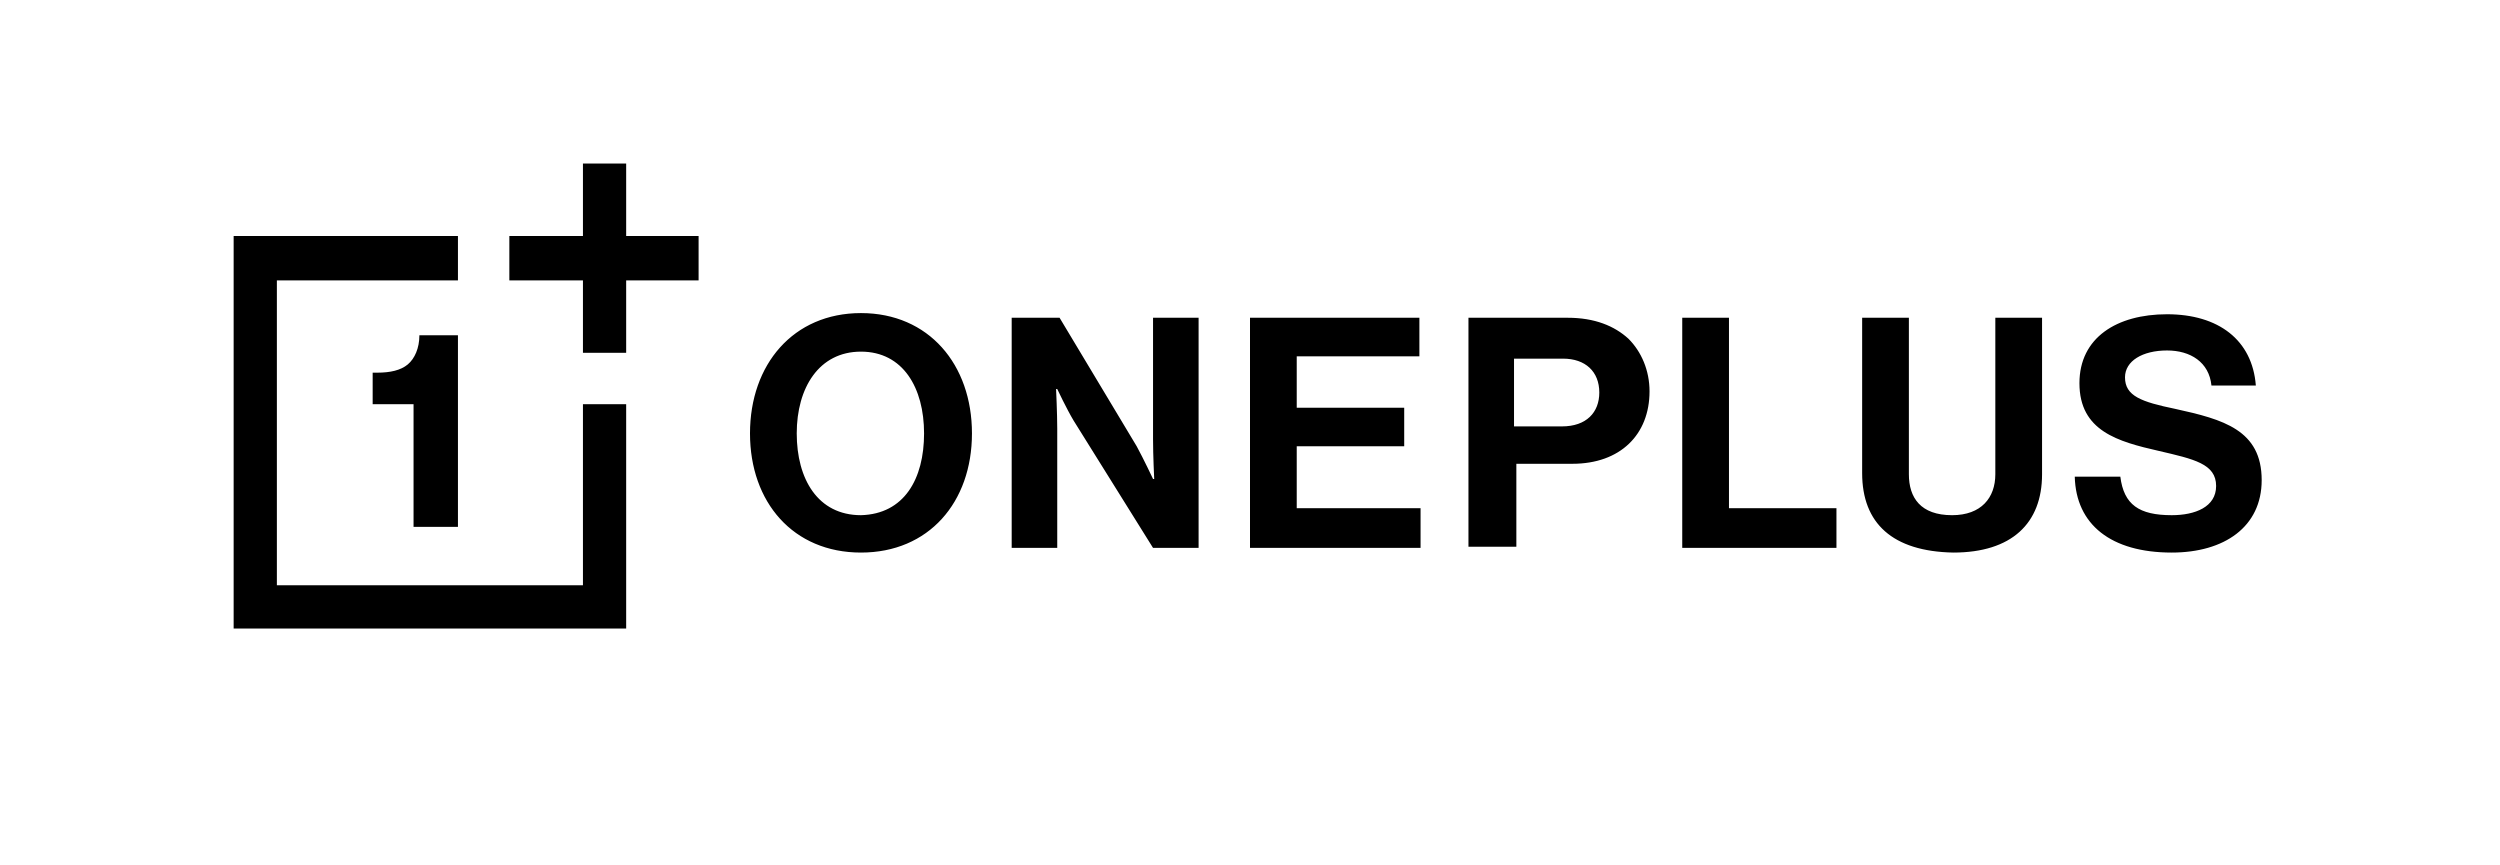
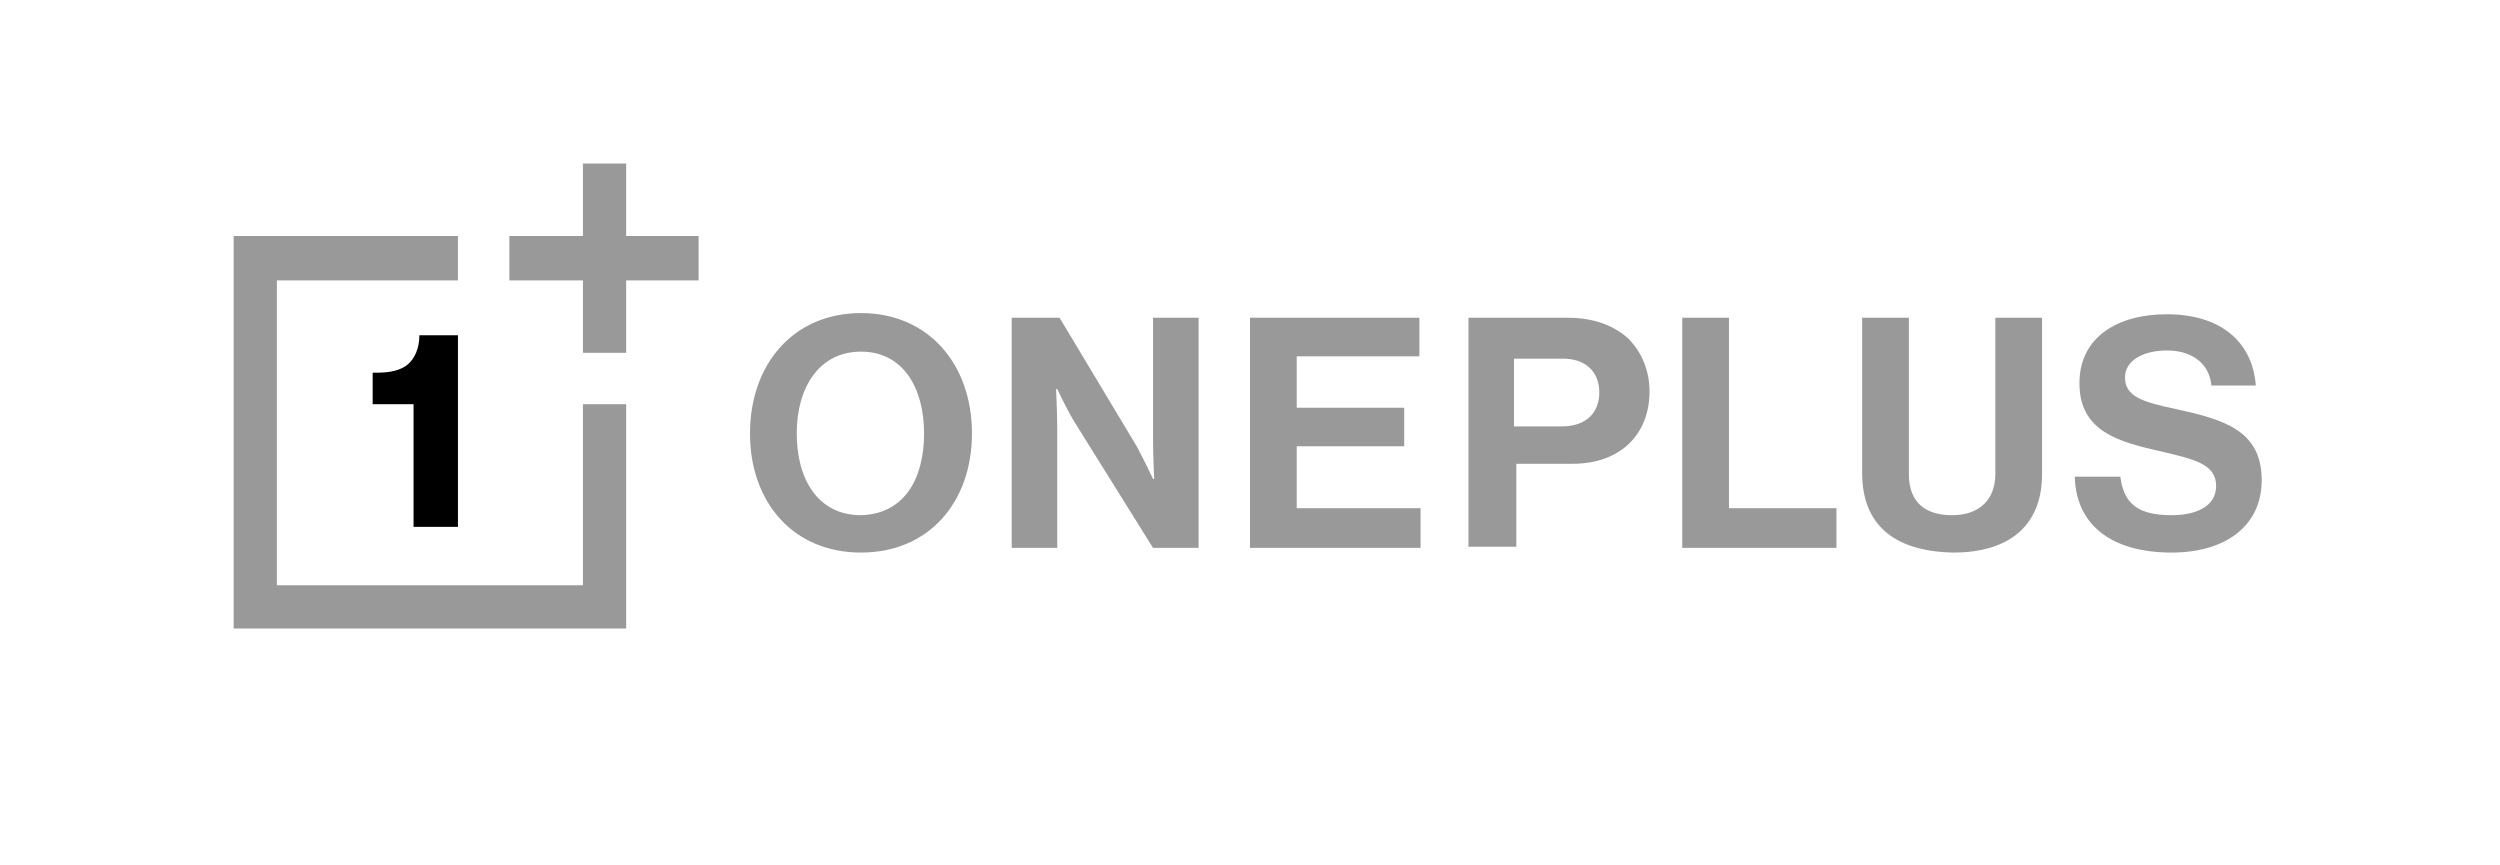
- <svg xmlns="http://www.w3.org/2000/svg" viewBox="0 0 214 74">
-   <path d="M79.1 37.1c0-3.9-1.8-7-5.4-7-3.6 0-5.5 3.1-5.5 7s1.8 7 5.5 7c3.7-.1 5.4-3.1 5.4-7m-14.9 0c0-5.9 3.7-10.3 9.5-10.3s9.5 4.4 9.5 10.3-3.7 10.2-9.5 10.2-9.5-4.3-9.5-10.2m22.4-9.9h4.1l6.6 11c.6 1.1 1.4 2.8 1.4 2.8h.1s-.1-2-.1-3.4V27.2h3.9v19.7h-3.9L91.9 36c-.6-1-1.4-2.7-1.4-2.7h-.1s.1 2.1.1 3.4v10.2h-3.9V27.2zm20.4 0h14.5v3.3H111v4.4h9.2v3.3H111v5.3h10.6v3.4H107zm22.6 9.3h4.1c2.1 0 3.2-1.2 3.2-2.9 0-1.8-1.2-2.9-3.1-2.9h-4.2v5.8zm-4.1-9.3h8.7c2.3 0 4 .7 5.2 1.8 1.1 1.1 1.8 2.7 1.8 4.5 0 3.7-2.5 6.2-6.6 6.2h-4.8v7.1h-4.1V27.2zm18.5 0h4v16.3h9.2v3.4H144zm15.4 13.3V27.2h4v13.4c0 2 1 3.5 3.7 3.5 2.5 0 3.7-1.5 3.7-3.5V27.2h4v13.4c0 4.2-2.6 6.7-7.6 6.7-5.2-.1-7.8-2.5-7.8-6.8m18.2.3h3.9c.3 2.4 1.6 3.3 4.4 3.3 2 0 3.8-.7 3.8-2.5 0-1.9-1.9-2.3-4.9-3-3.5-.8-6.8-1.7-6.8-5.8 0-3.9 3.2-5.9 7.5-5.9 4.4 0 7.3 2.2 7.6 6.1h-3.8c-.2-2-1.8-3-3.8-3-2.1 0-3.6.9-3.6 2.3 0 1.6 1.4 2.1 4.3 2.7 4.1.9 7.4 1.8 7.4 6.1 0 4-3.2 6.2-7.7 6.2-5.2 0-8.2-2.4-8.3-6.5M20 20.2v33.6h33.6V34.6h-3.7v15.5H23.7V24h15.5v-3.8zM49.9 14v6.2h-6.3V24h6.3v6.2h3.7V24h6.2v-3.8h-6.2V14z" />
-   <path d="M39.2 45.1V28.7h-3.3c0 1.1-.4 2-1 2.5s-1.5.7-2.6.7h-.4v2.7h3.5v10.5h3.8z" />
+ <svg xmlns="http://www.w3.org/2000/svg" width="214" height="74">
+   <rect id="backgroundrect" width="100%" height="100%" x="0" y="0" fill="none" stroke="none" />
+   <g class="currentLayer" style="">
+     <path d="M79.1 37.1c0-3.9-1.8-7-5.4-7-3.6 0-5.5 3.1-5.5 7s1.8 7 5.5 7c3.7-.1 5.4-3.1 5.4-7m-14.9 0c0-5.9 3.7-10.3 9.5-10.3s9.5 4.4 9.5 10.3-3.7 10.2-9.5 10.2-9.5-4.3-9.5-10.2m22.4-9.9h4.1l6.6 11c.6 1.1 1.4 2.8 1.4 2.8h.1s-.1-2-.1-3.4V27.2h3.9v19.7h-3.9L91.9 36c-.6-1-1.4-2.7-1.4-2.7h-.1s.1 2.1.1 3.4v10.2h-3.9V27.2zm20.4 0h14.5v3.3H111v4.4h9.2v3.3H111v5.3h10.6v3.4H107zm22.6 9.3h4.1c2.1 0 3.2-1.2 3.2-2.9 0-1.8-1.2-2.9-3.1-2.9h-4.2v5.8zm-4.1-9.3h8.7c2.3 0 4 .7 5.2 1.8 1.1 1.1 1.8 2.7 1.8 4.5 0 3.7-2.5 6.2-6.6 6.2h-4.8v7.1h-4.1V27.2zm18.5 0h4v16.3h9.2v3.4H144zm15.4 13.3V27.2h4v13.4c0 2 1 3.5 3.7 3.5 2.5 0 3.7-1.5 3.7-3.5V27.2h4v13.4c0 4.2-2.6 6.7-7.6 6.7-5.2-.1-7.8-2.5-7.8-6.8m18.2.3h3.9c.3 2.4 1.6 3.3 4.4 3.3 2 0 3.8-.7 3.8-2.5 0-1.9-1.9-2.3-4.9-3-3.5-.8-6.8-1.7-6.8-5.8 0-3.9 3.2-5.9 7.5-5.9 4.4 0 7.3 2.2 7.6 6.1h-3.8c-.2-2-1.8-3-3.8-3-2.1 0-3.6.9-3.6 2.3 0 1.6 1.4 2.1 4.3 2.7 4.1.9 7.4 1.8 7.4 6.1 0 4-3.2 6.2-7.7 6.2-5.2 0-8.2-2.4-8.3-6.5M20 20.2v33.6h33.6V34.6h-3.7v15.5H23.7V24h15.5v-3.8zM49.9 14v6.2h-6.3V24h6.3v6.2h3.7V24h6.2v-3.8h-6.2V14z" id="svg_1" class="selected" fill-opacity="1" fill="#999999" />
+     <path d="M39.2 45.1V28.7h-3.3c0 1.1-.4 2-1 2.5s-1.5.7-2.6.7h-.4v2.7h3.5v10.5h3.8z" id="svg_2" />
+   </g>
</svg>
